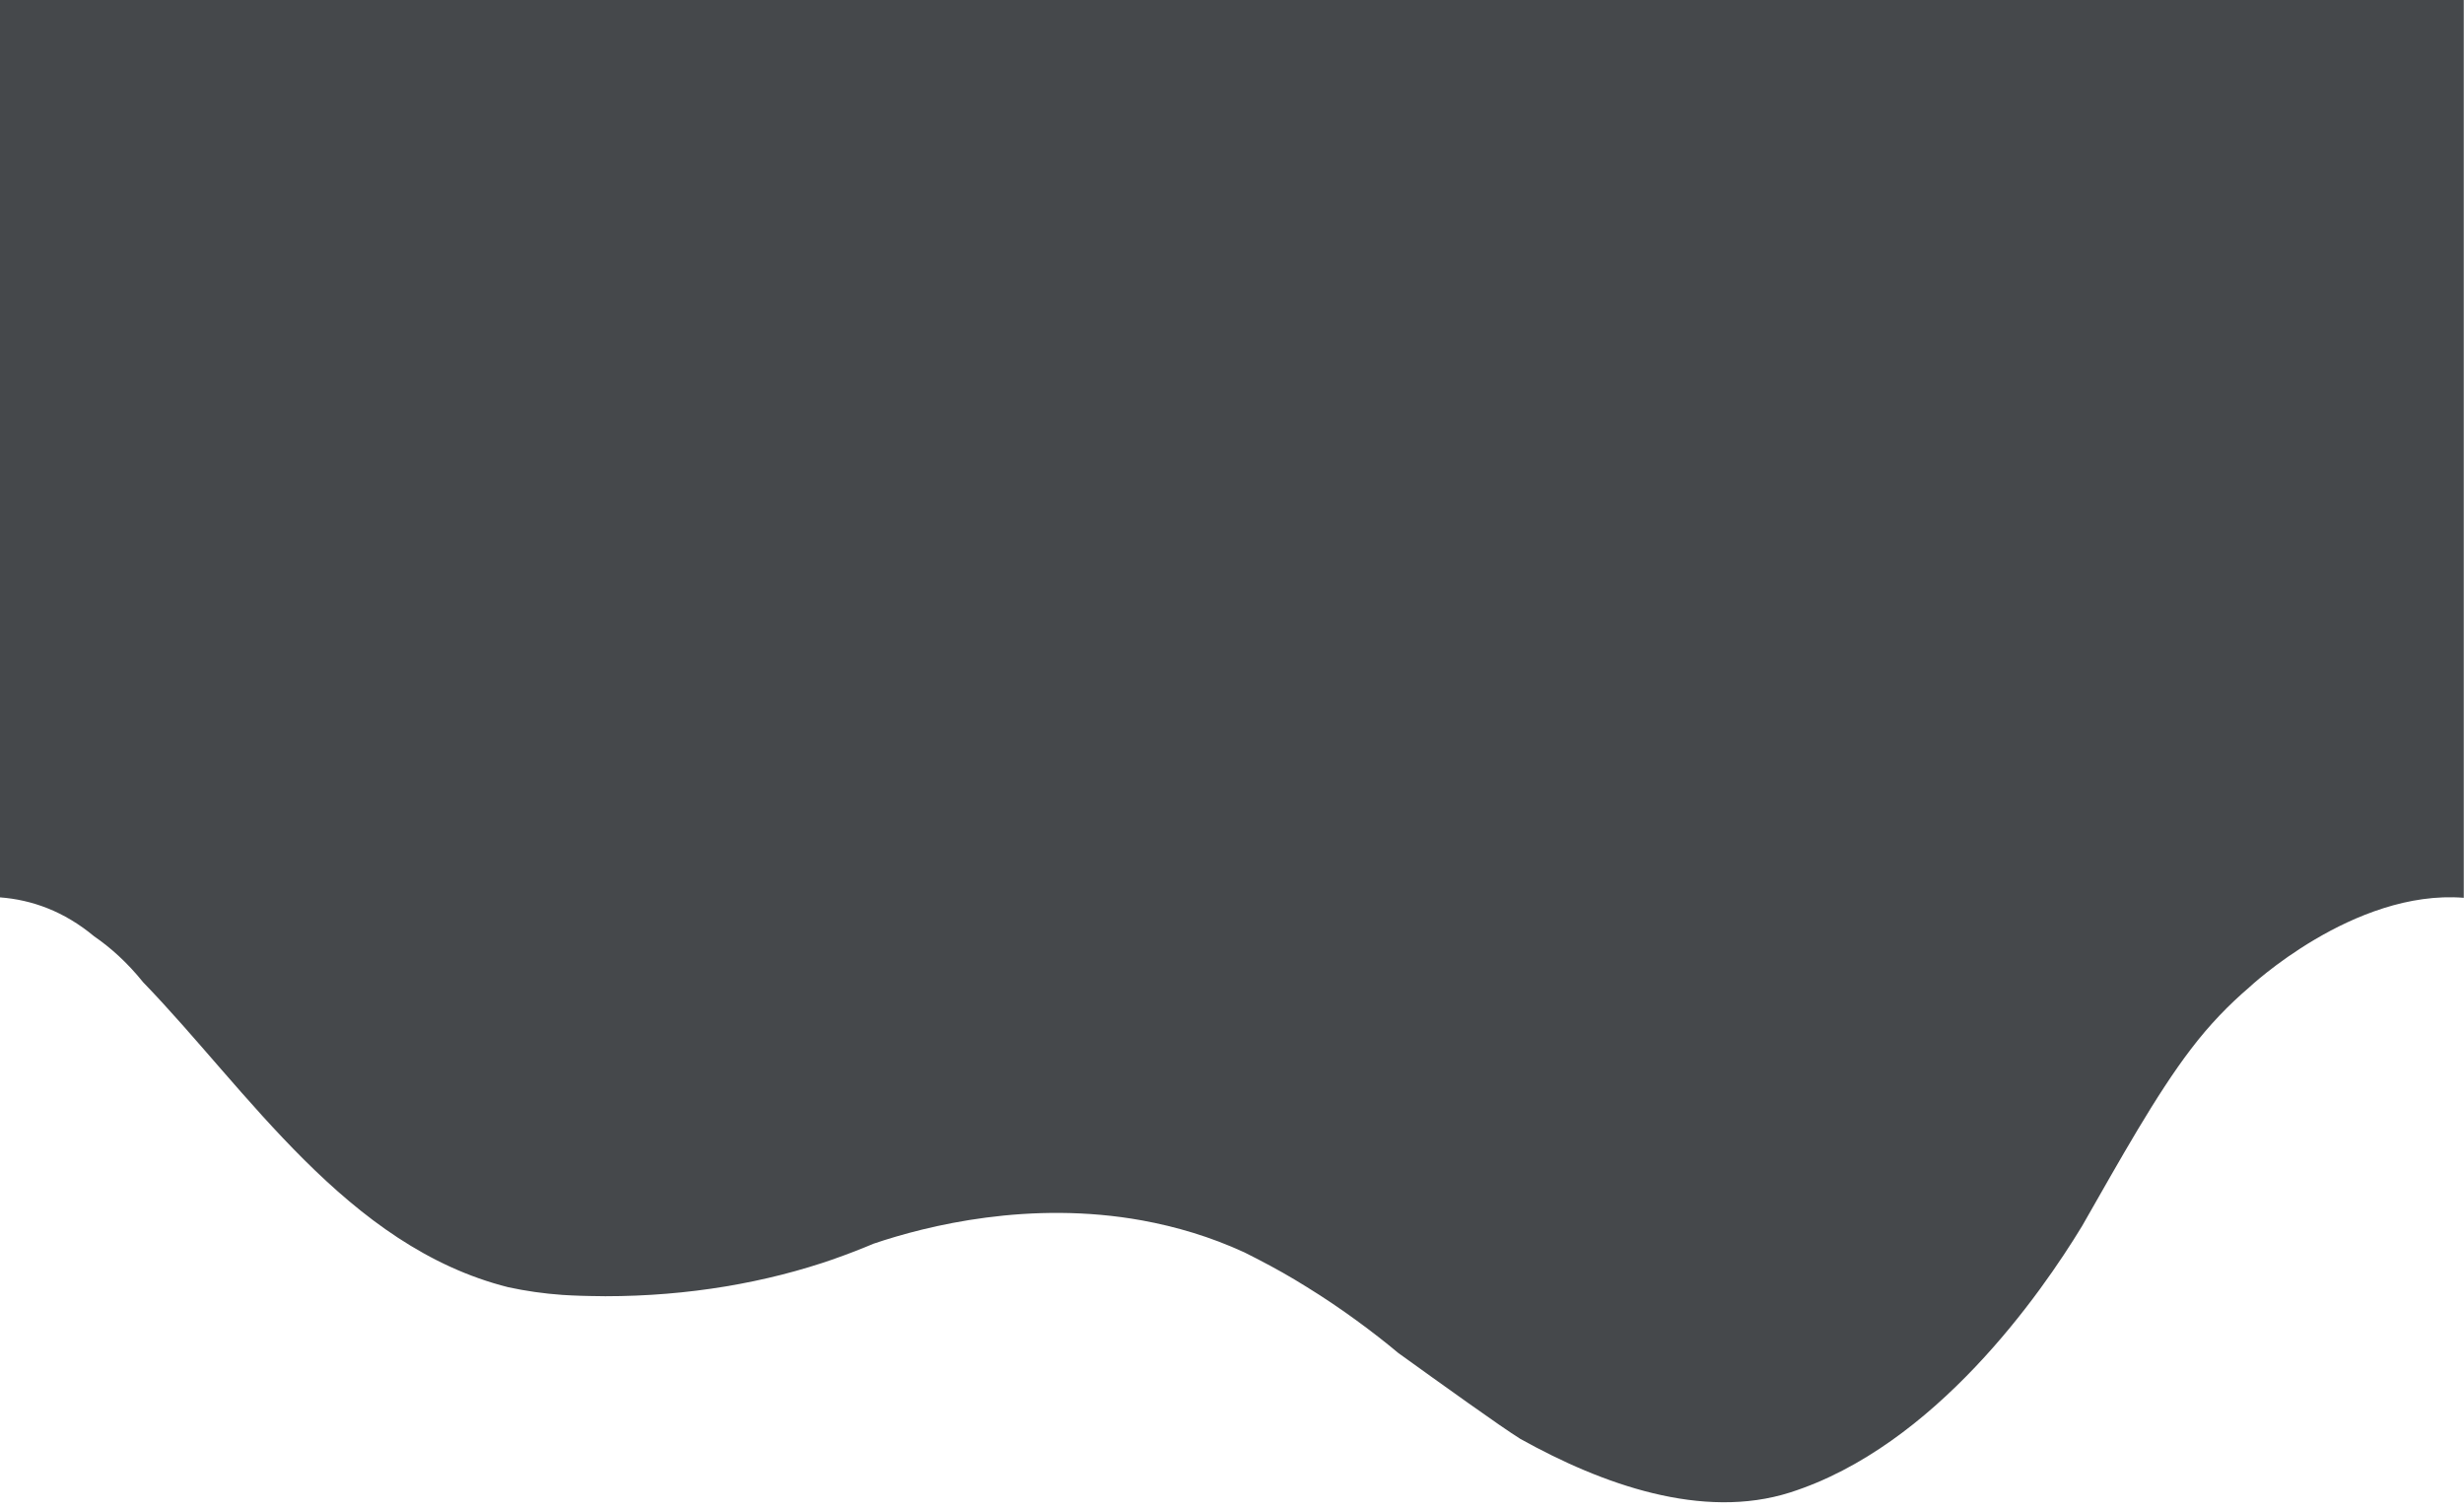
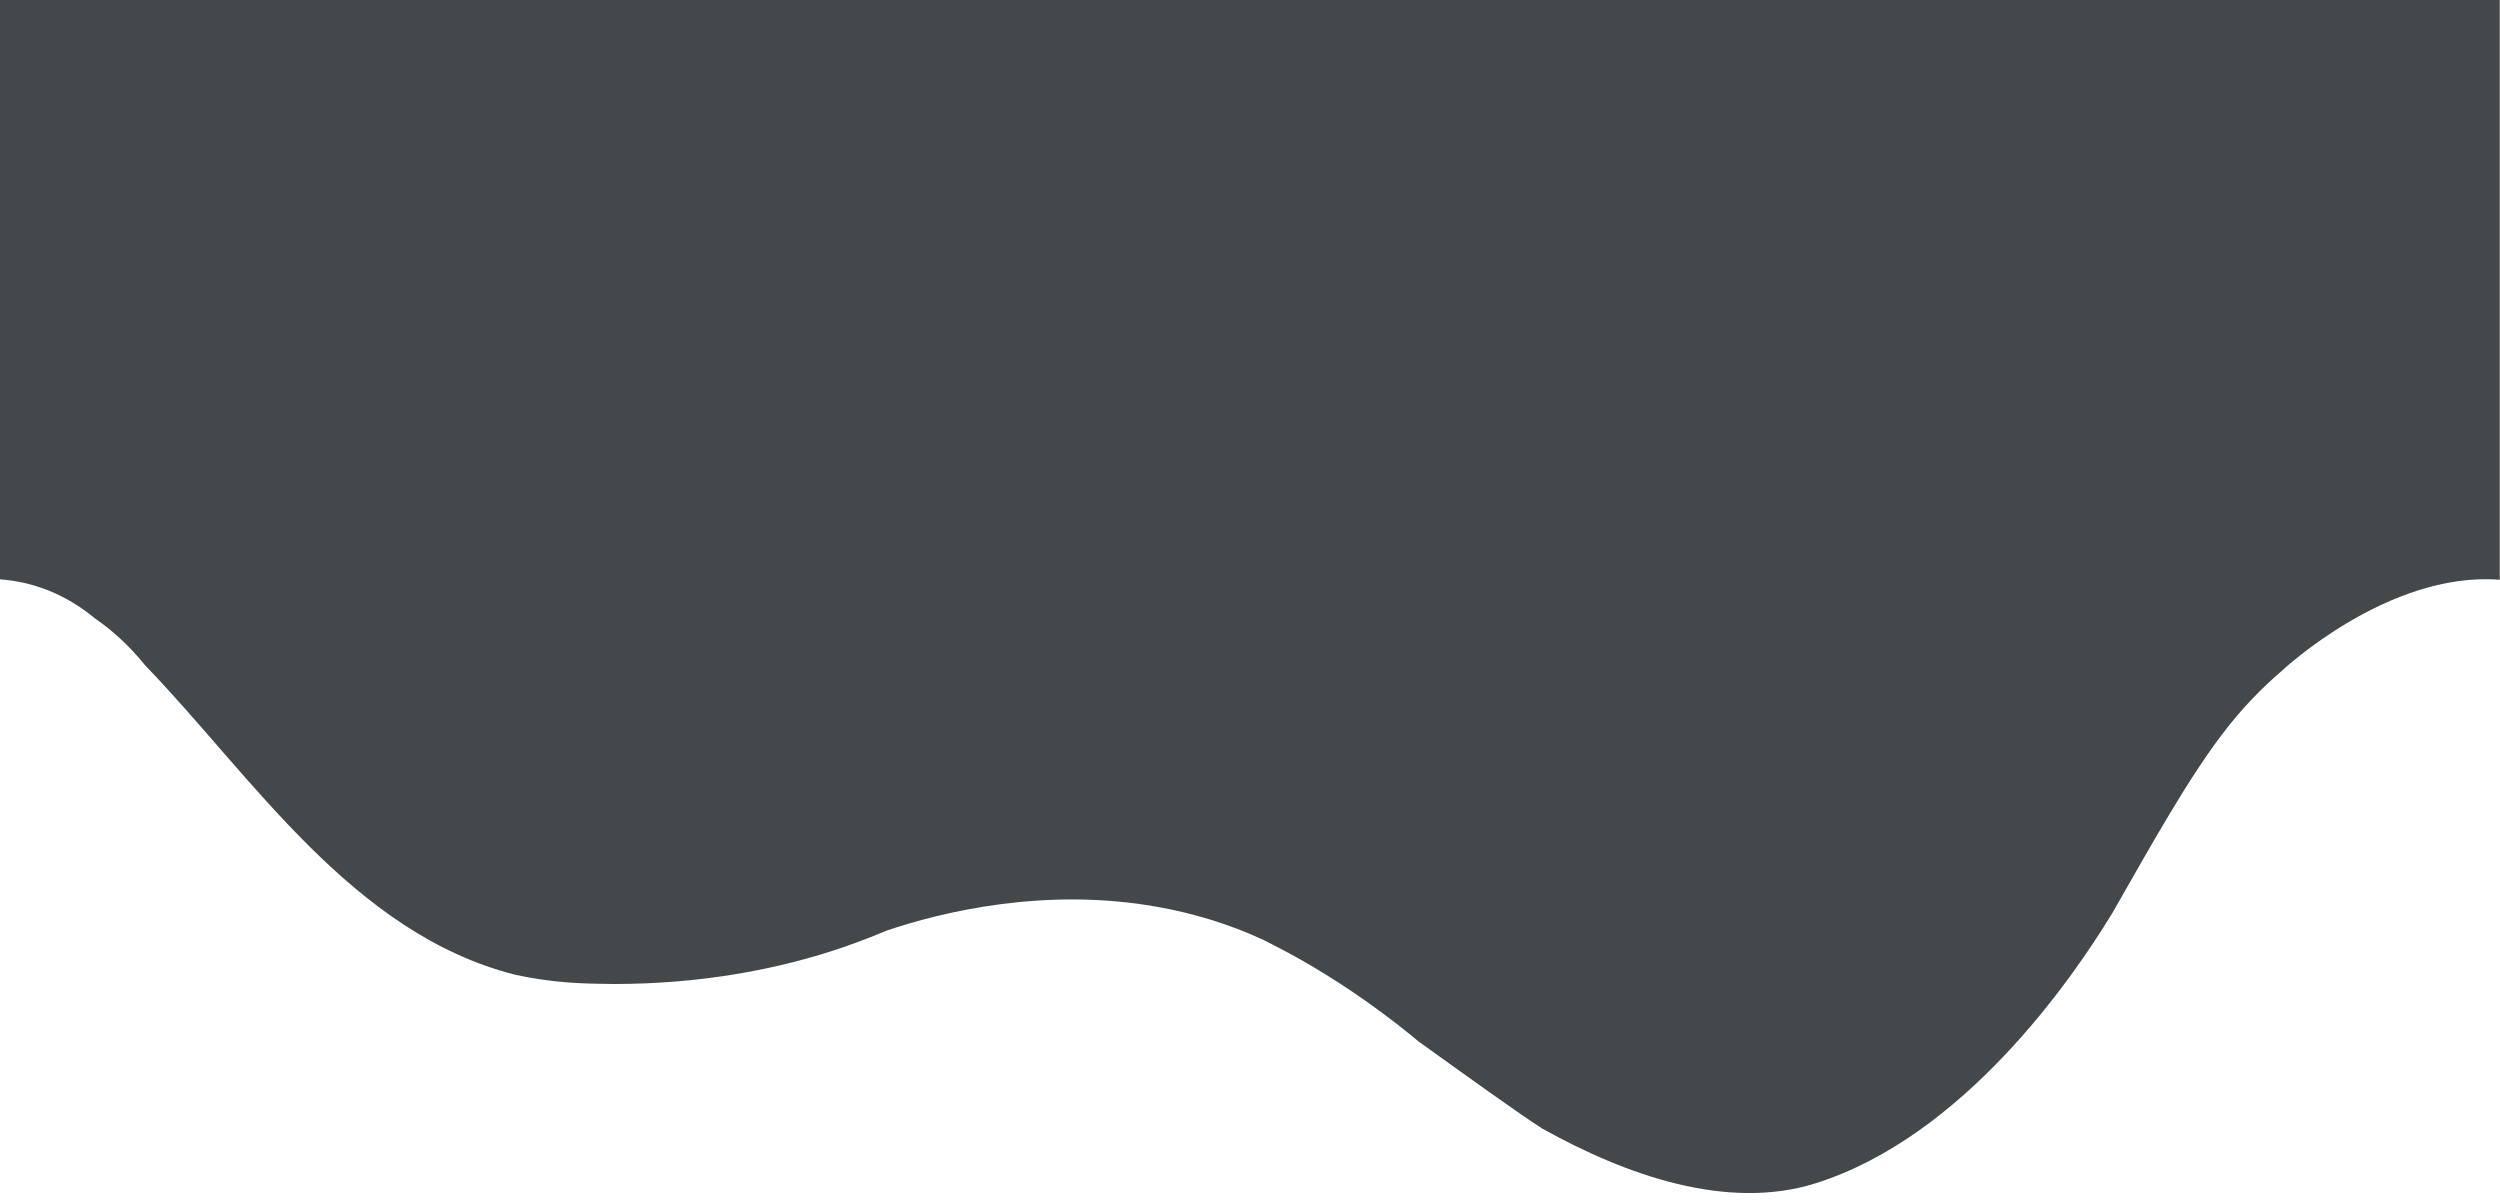
- <svg xmlns="http://www.w3.org/2000/svg" version="1.1" id="Layer_1" x="0px" y="0px" viewBox="0 0 1125 689" style="enable-background:new 0 0 1125 689;" xml:space="preserve">
+ <svg xmlns="http://www.w3.org/2000/svg" version="1.1" id="Layer_1" x="0px" y="0px" viewBox="0 0 1125 540" style="enable-background:new 0 0 1125 540;" xml:space="preserve">
  <style type="text/css">
	.st0{fill:#45484B;}
</style>
-   <path class="st0" d="M0,0v409.7c14.5,1.1,29.2,6.3,43,17.8l0,0c7.3,5,15,11.8,22.4,21c47.7,49.3,93,120.7,166.7,139.2  c7.9,1.7,16.1,2.9,24.7,3.5c2.8,0.2,5.7,0.3,8.5,0.4c1.4,0,2.7,0.1,4.2,0.1c2.3,0,4.6,0.1,6.9,0.1c37.9,0,73.5-6.2,104.7-17.1l0,0  c0,0,0.1-0.1,0.2-0.1c6-2.1,11.9-4.4,17.6-6.8c24.5-8.3,71.4-19.9,122.6-10.6c15.3,2.8,31.1,7.4,46.7,14.6c8,4,15.7,8.1,22.9,12.4  c1.9,1.2,3.7,2.3,5.4,3.3c8.3,5.1,15.9,10.3,22.9,15.4l0,0l0,0c7,5.1,13.4,10.1,19,14.8c19.2,13.8,46.7,33.6,55.7,39.2  c37.5,20.9,83.2,37.2,123.2,24.5c66.2-21.1,114.7-91,133.3-121.6c17.5-30.6,33.8-60,49.7-80.8c8.5-11.2,17.5-20.4,26.5-28.1l0,0  c0,0,47.7-45,98.1-41V0H0z" />
+   <path class="st0" d="M0-149v409.7c14.5,1.1,29.2,6.3,43,17.8l0,0c7.3,5,15,11.8,22.4,21c47.7,49.3,93,120.7,166.7,139.2  c7.9,1.7,16.1,2.9,24.7,3.5c2.8,0.2,5.7,0.3,8.5,0.4c1.4,0,2.7,0.1,4.2,0.1c2.3,0,4.6,0.1,6.9,0.1c37.9,0,73.5-6.2,104.7-17.1l0,0  c0,0,0.1-0.1,0.2-0.1c6-2.1,11.9-4.4,17.6-6.8c24.5-8.3,71.4-19.9,122.6-10.6c15.3,2.8,31.1,7.4,46.7,14.6c8,4,15.7,8.1,22.9,12.4  c1.9,1.2,3.7,2.3,5.4,3.3c8.3,5.1,15.9,10.3,22.9,15.4l0,0l0,0c7,5.1,13.4,10.1,19,14.8c19.2,13.8,46.7,33.6,55.7,39.2  c37.5,20.9,83.2,37.2,123.2,24.5c66.2-21.1,114.7-91,133.3-121.6c17.5-30.6,33.8-60,49.7-80.8c8.5-11.2,17.5-20.4,26.5-28.1l0,0  c0,0,47.7-45,98.1-41V-149H0z" />
</svg>
